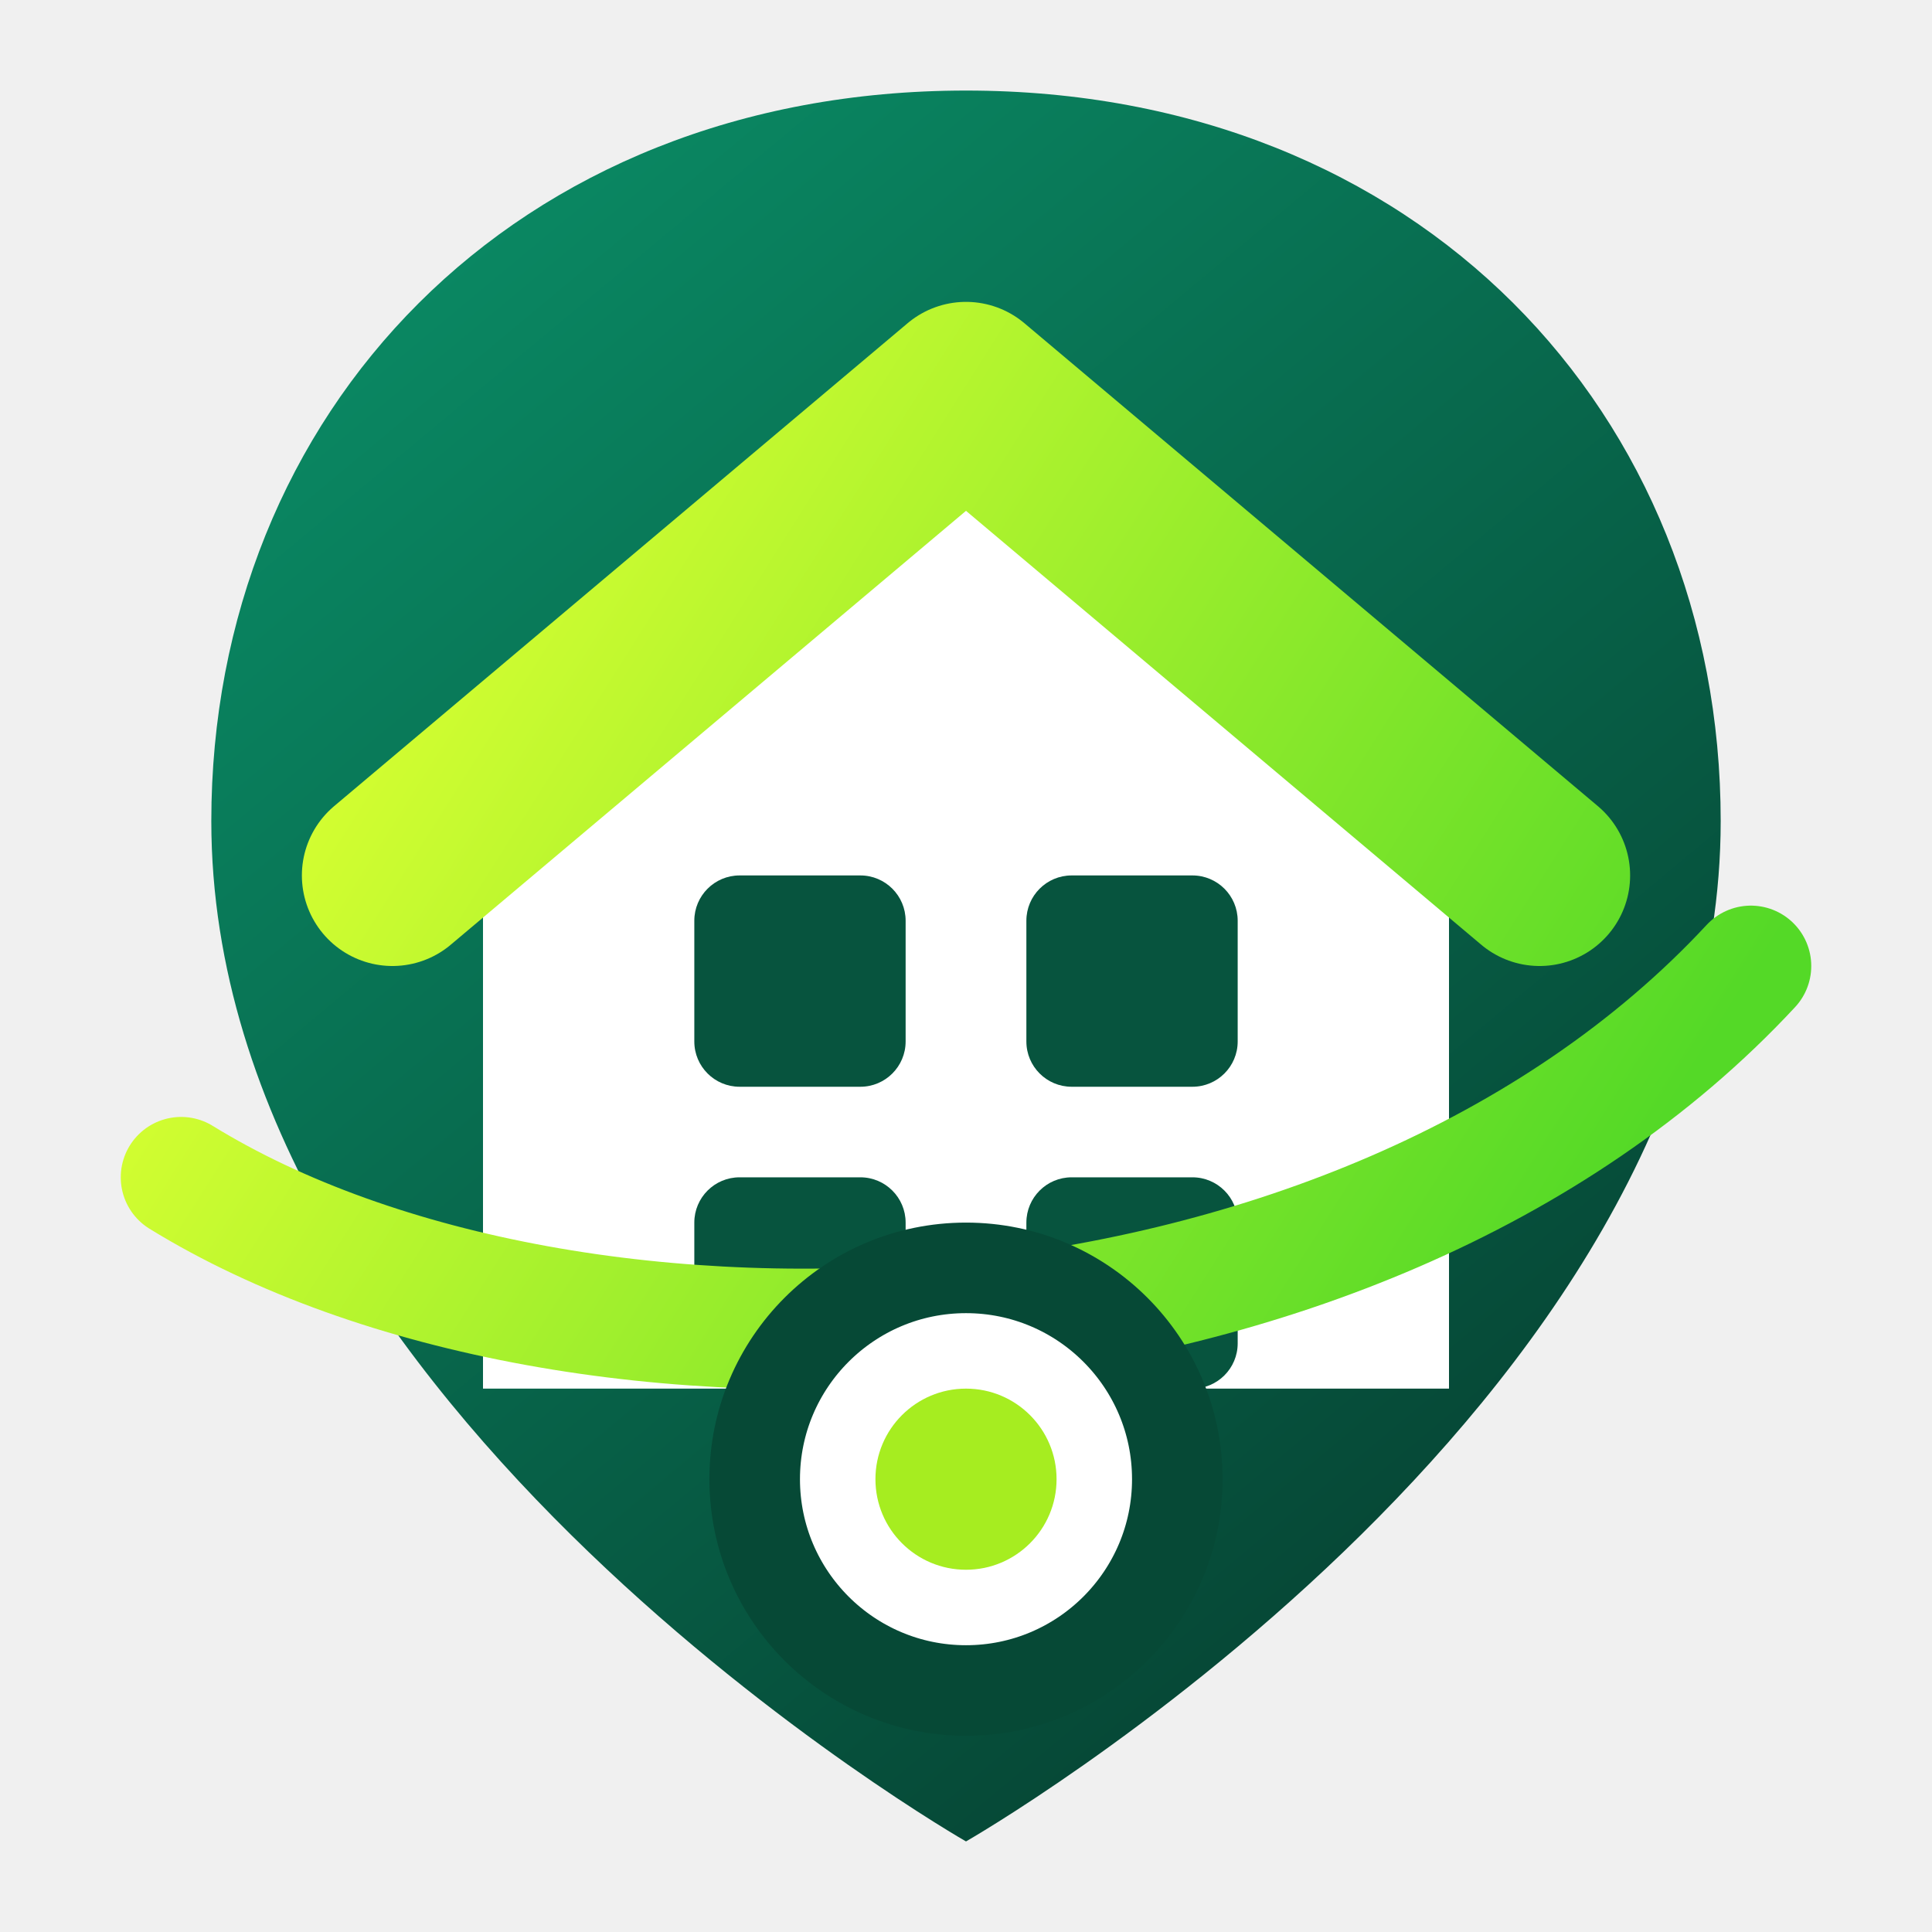
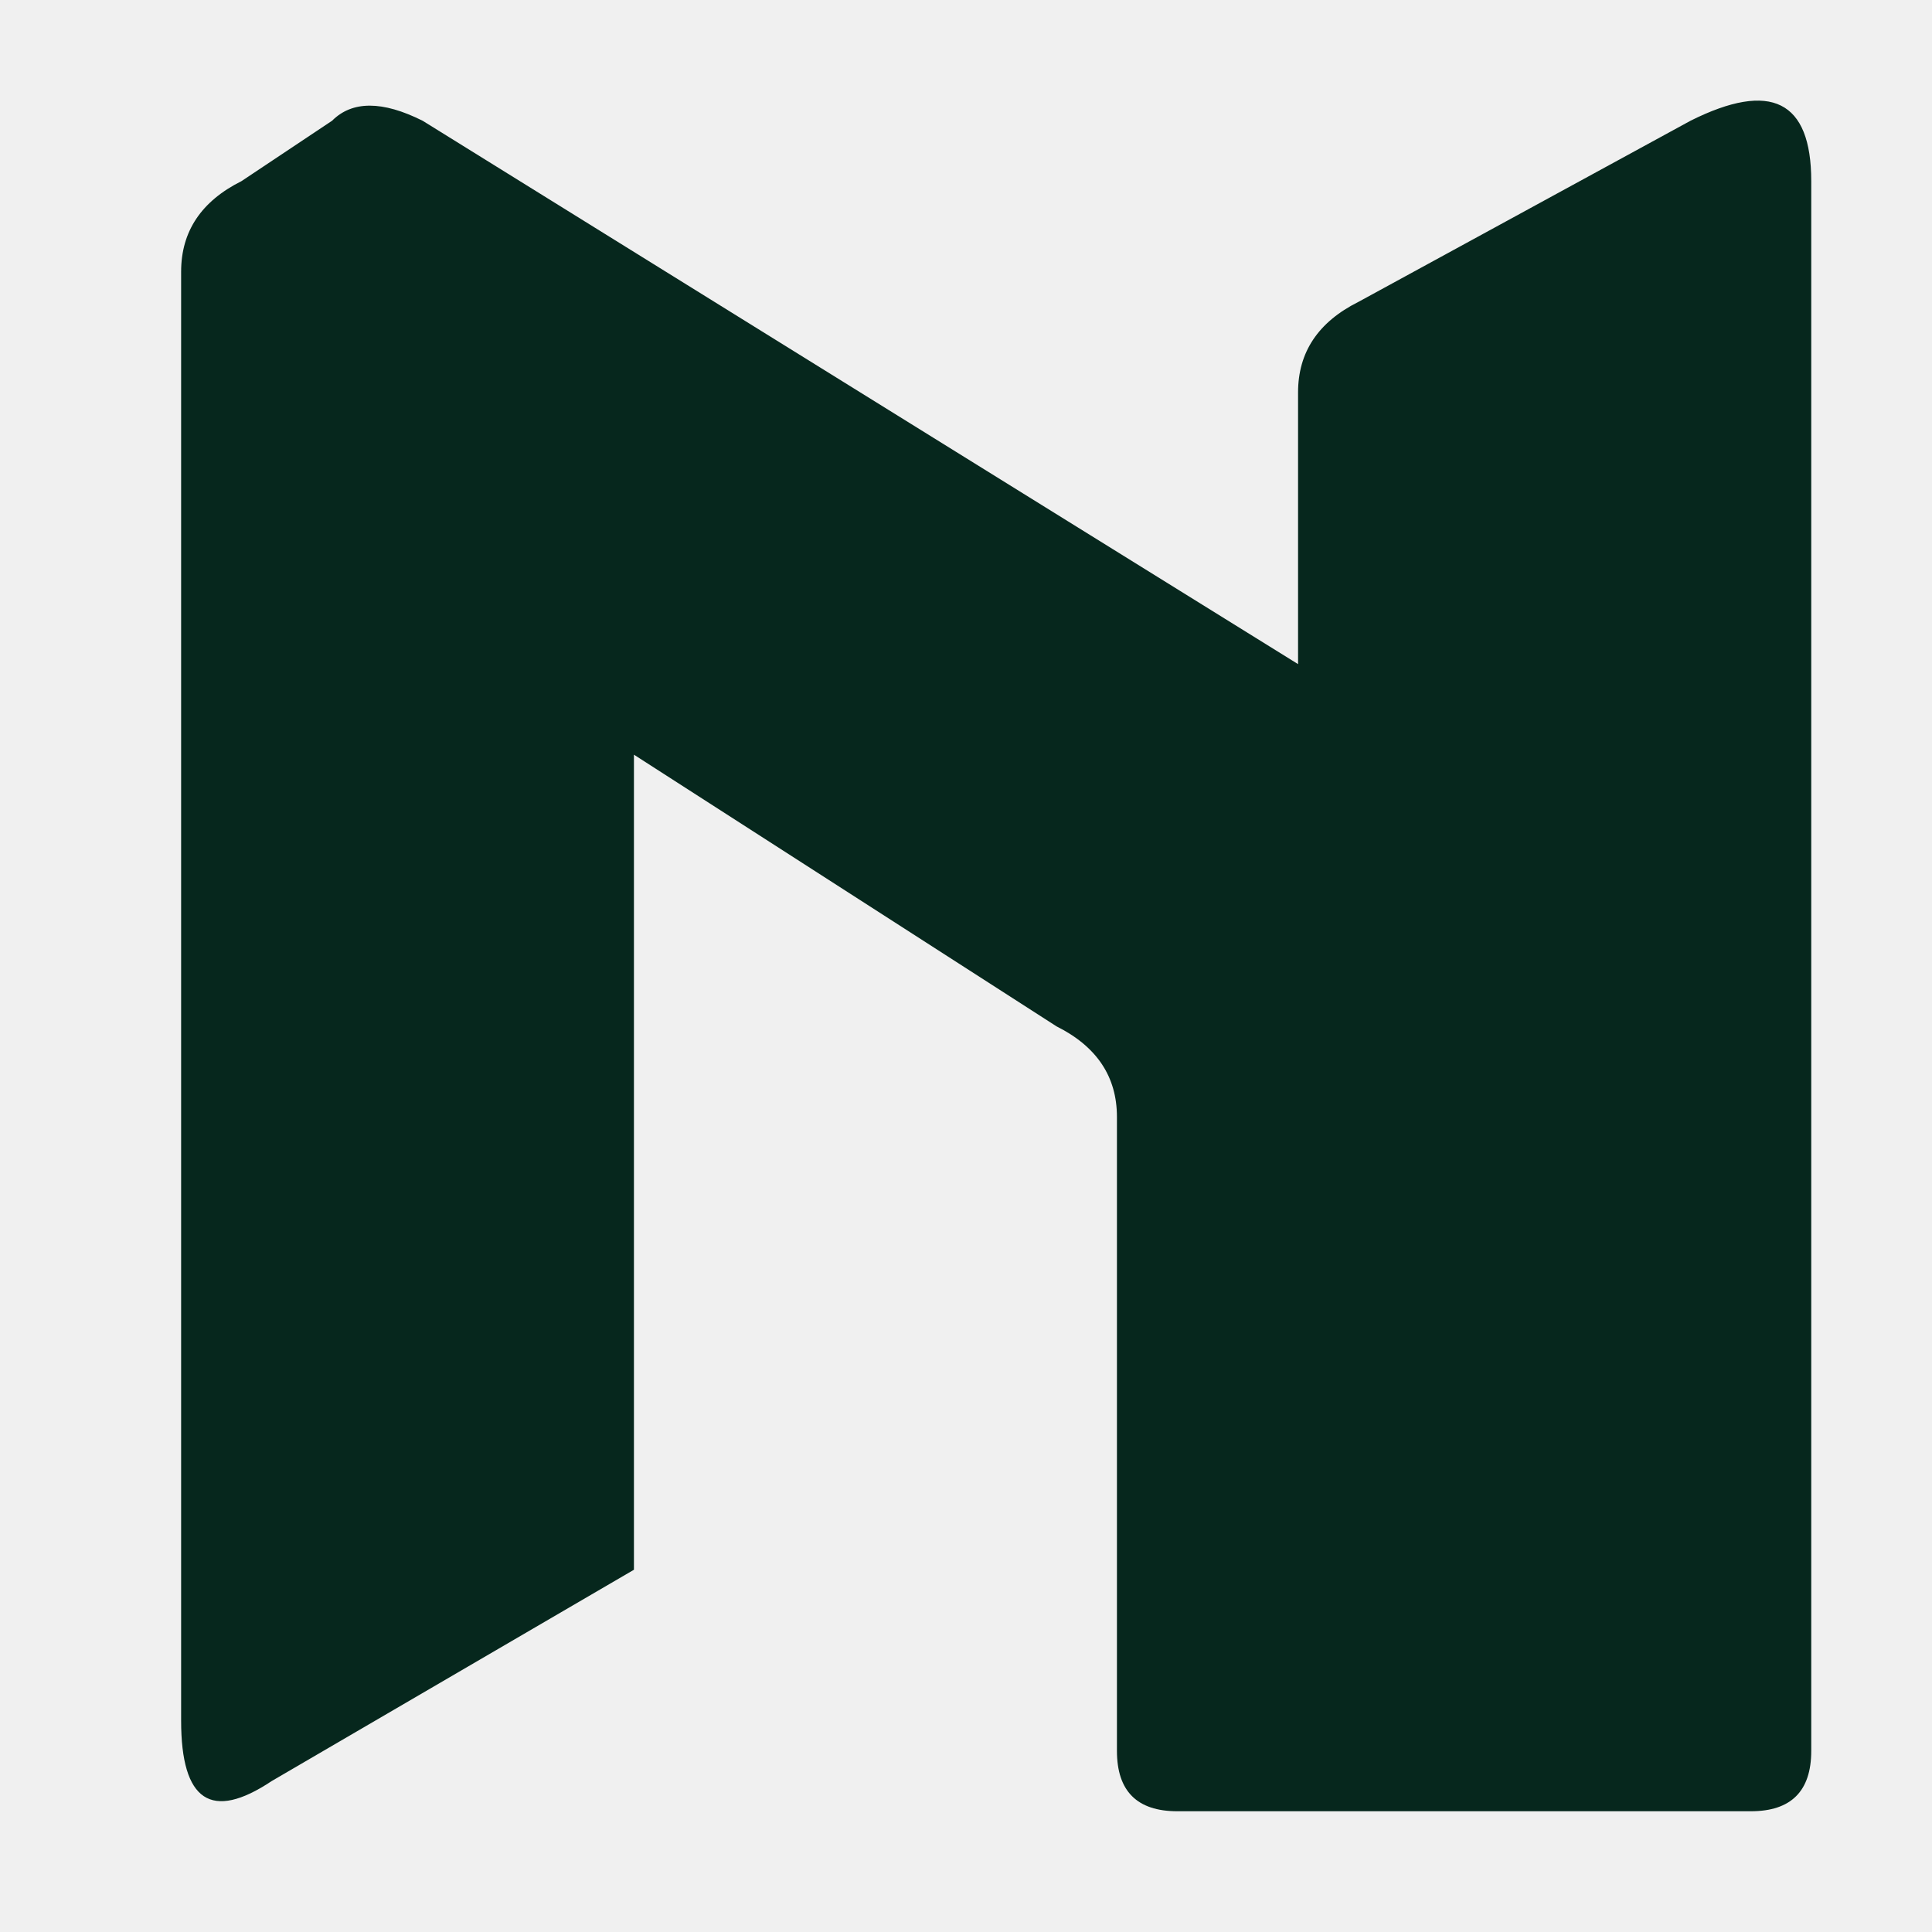
<svg xmlns="http://www.w3.org/2000/svg" viewBox="0 0 64 64">
-   <defs>
-     <linearGradient id="g" x1="12" y1="8" x2="52" y2="56" gradientUnits="userSpaceOnUse">
-       <stop stop-color="#0A8A64" />
-       <stop offset="1" stop-color="#053F30" />
-     </linearGradient>
-     <linearGradient id="l" x1="14" y1="18" x2="52" y2="42" gradientUnits="userSpaceOnUse">
-       <stop stop-color="#D8FF31" />
-       <stop offset="1" stop-color="#54D927" />
-     </linearGradient>
-   </defs>
-   <path d="M32 3C17 3 7 13.7 7 27.2 7 46.7 32 61 32 61s25-14.3 25-33.8C57 13.7 47 3 32 3Z" fill="url(#g)" />
-   <path d="M16 29 32 16l16 13v17H16V29Z" fill="#fff" />
-   <path d="M13 29 32 13l19 16" fill="none" stroke="url(#l)" stroke-width="6" stroke-linecap="round" stroke-linejoin="round" />
-   <g fill="#07543E">
-     <rect x="23" y="29" width="7" height="7" rx="1.5" />
-     <rect x="34" y="29" width="7" height="7" rx="1.5" />
-     <rect x="23" y="39" width="7" height="7" rx="1.5" />
-     <rect x="34" y="39" width="7" height="7" rx="1.5" />
-   </g>
-   <path d="M6 39c13 8 39 7 52-7" fill="none" stroke="url(#l)" stroke-width="4" stroke-linecap="round" />
-   <circle cx="32" cy="49" r="7" fill="#fff" stroke="#064936" stroke-width="3" />
-   <circle cx="32" cy="49" r="3" fill="#A6ED20" />
+   <style>path{fill:#06271D}@media(prefers-color-scheme:dark){path{fill:#FAF6ED}}</style>
+   <path d="M6 9Q6 7 8 6L11 4Q12 3 14 4L43 22V13Q43 11 45 10L56 4Q60 2 60 6V58Q60 60 58 60H39Q37 60 37 58V37Q37 35 35 34L21 25V52L9 59Q6 61 6 57Z" />
</svg>
